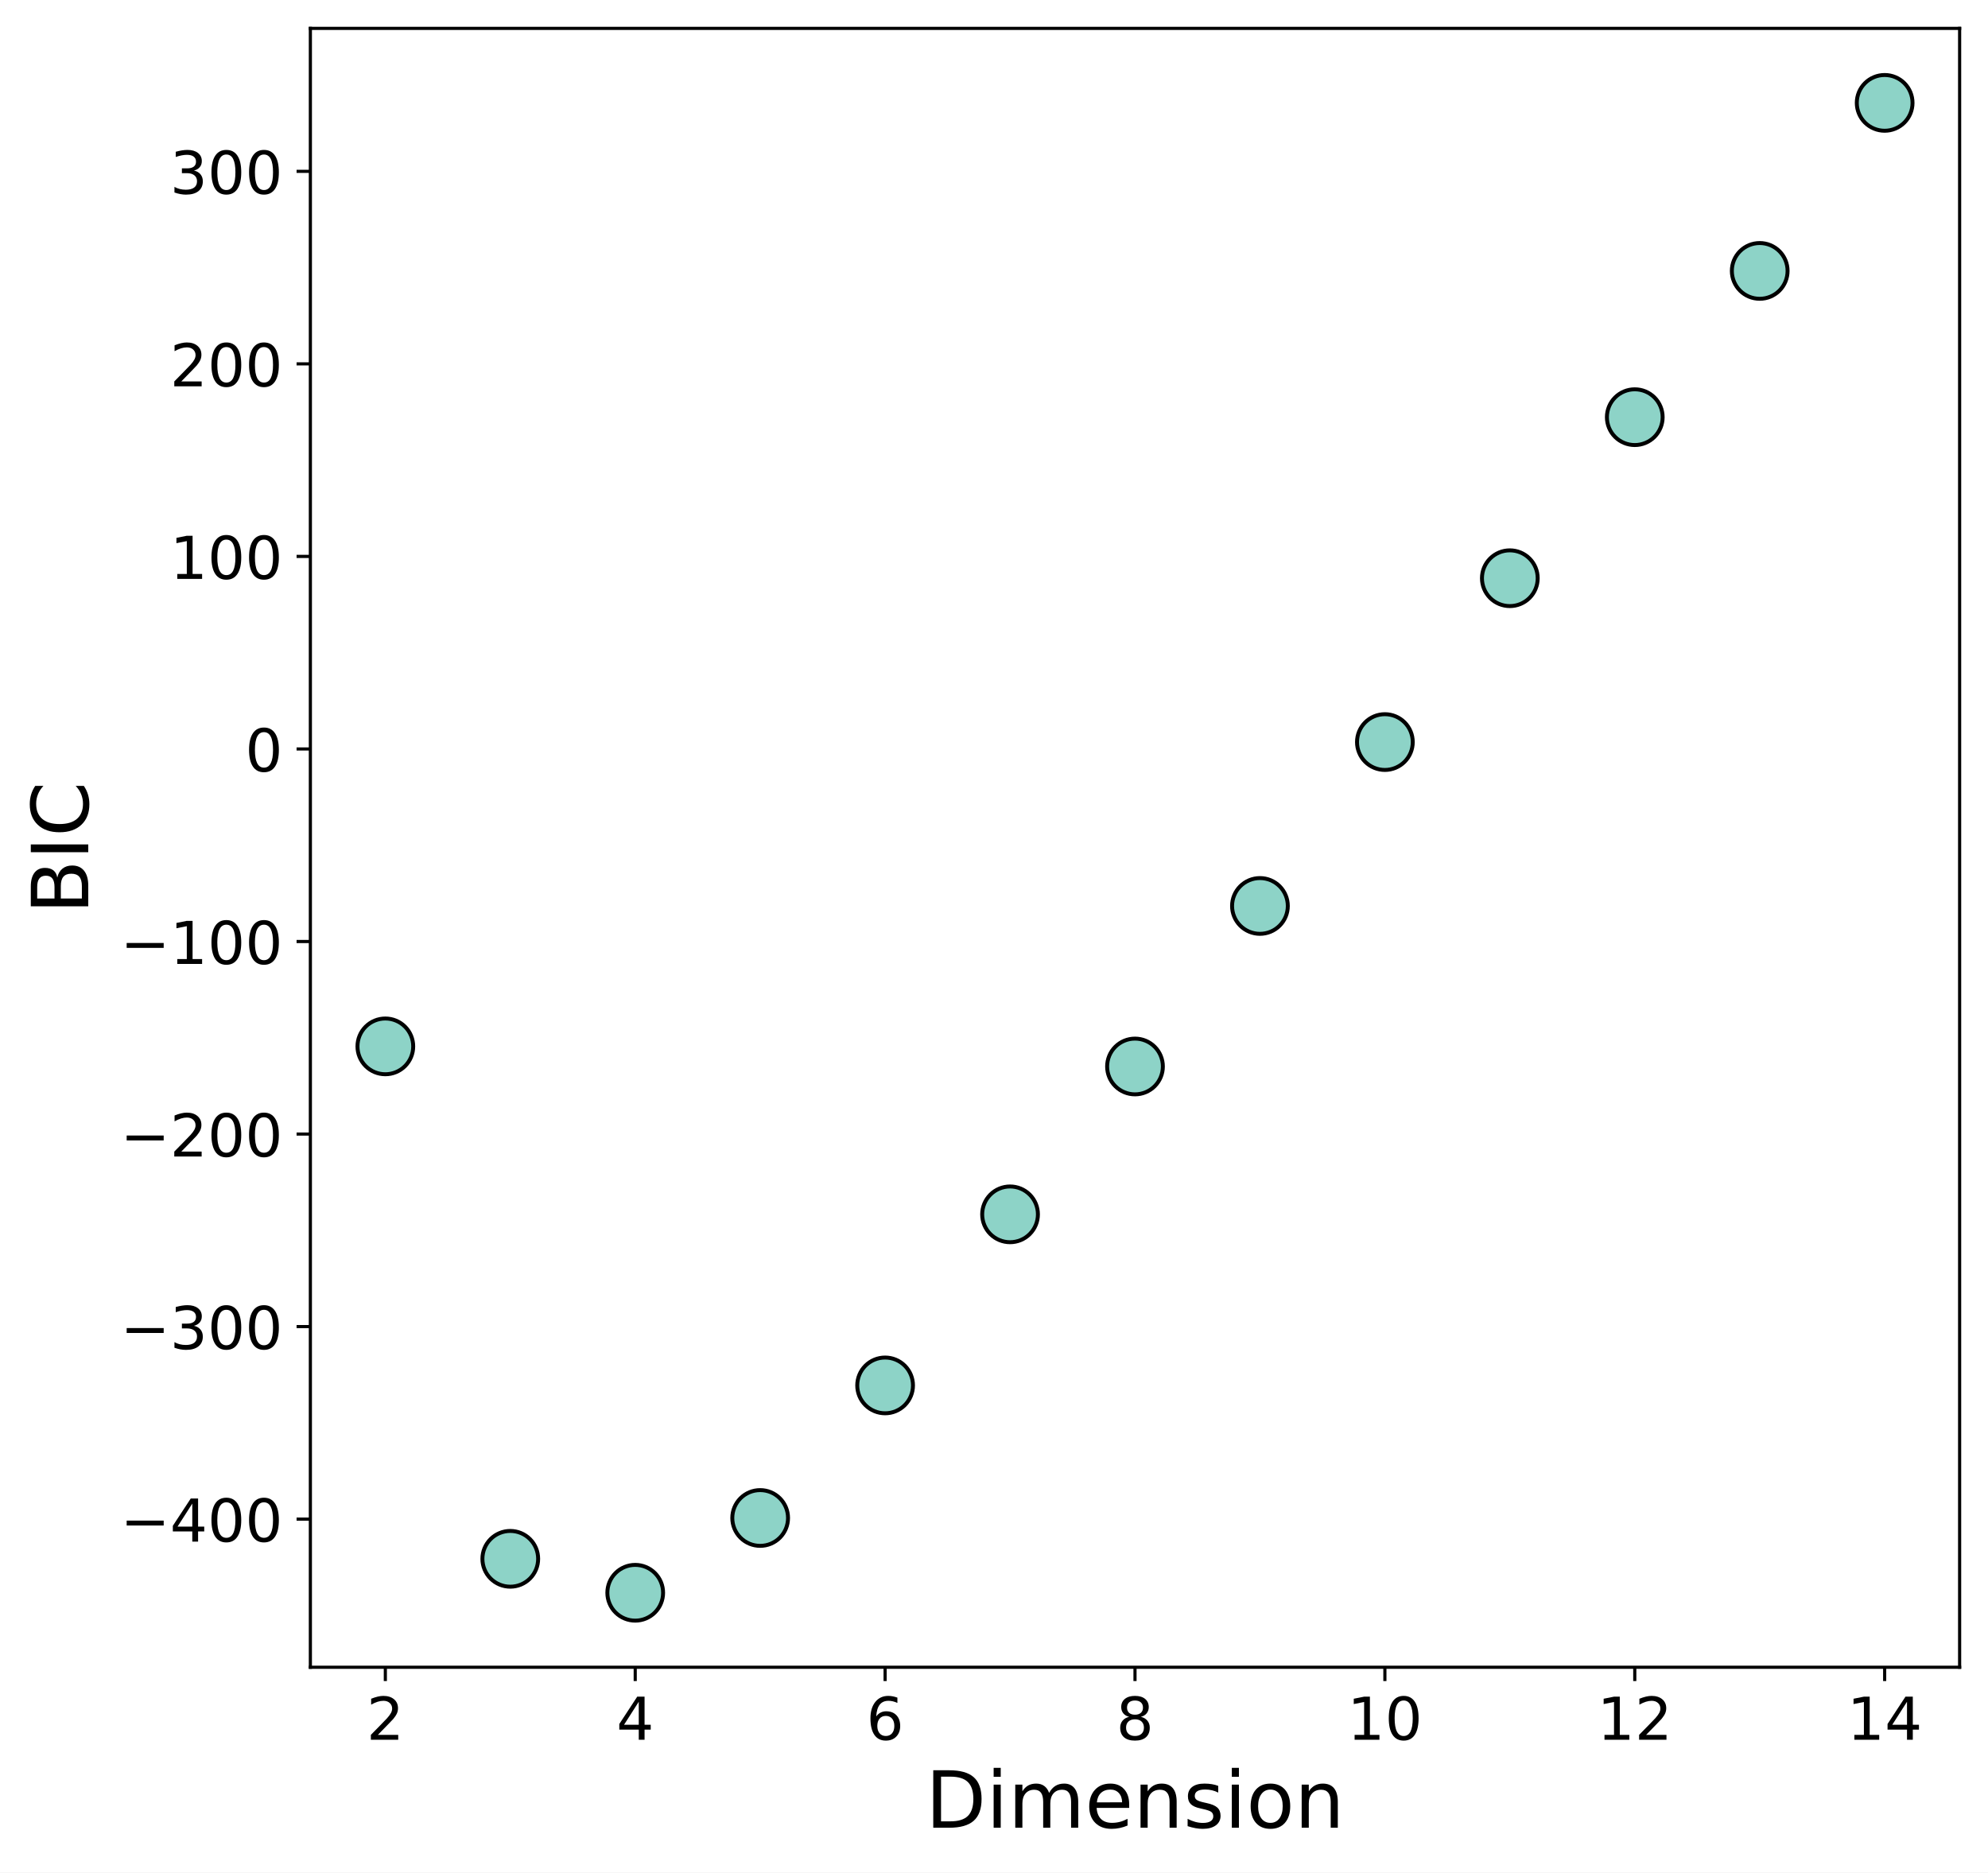
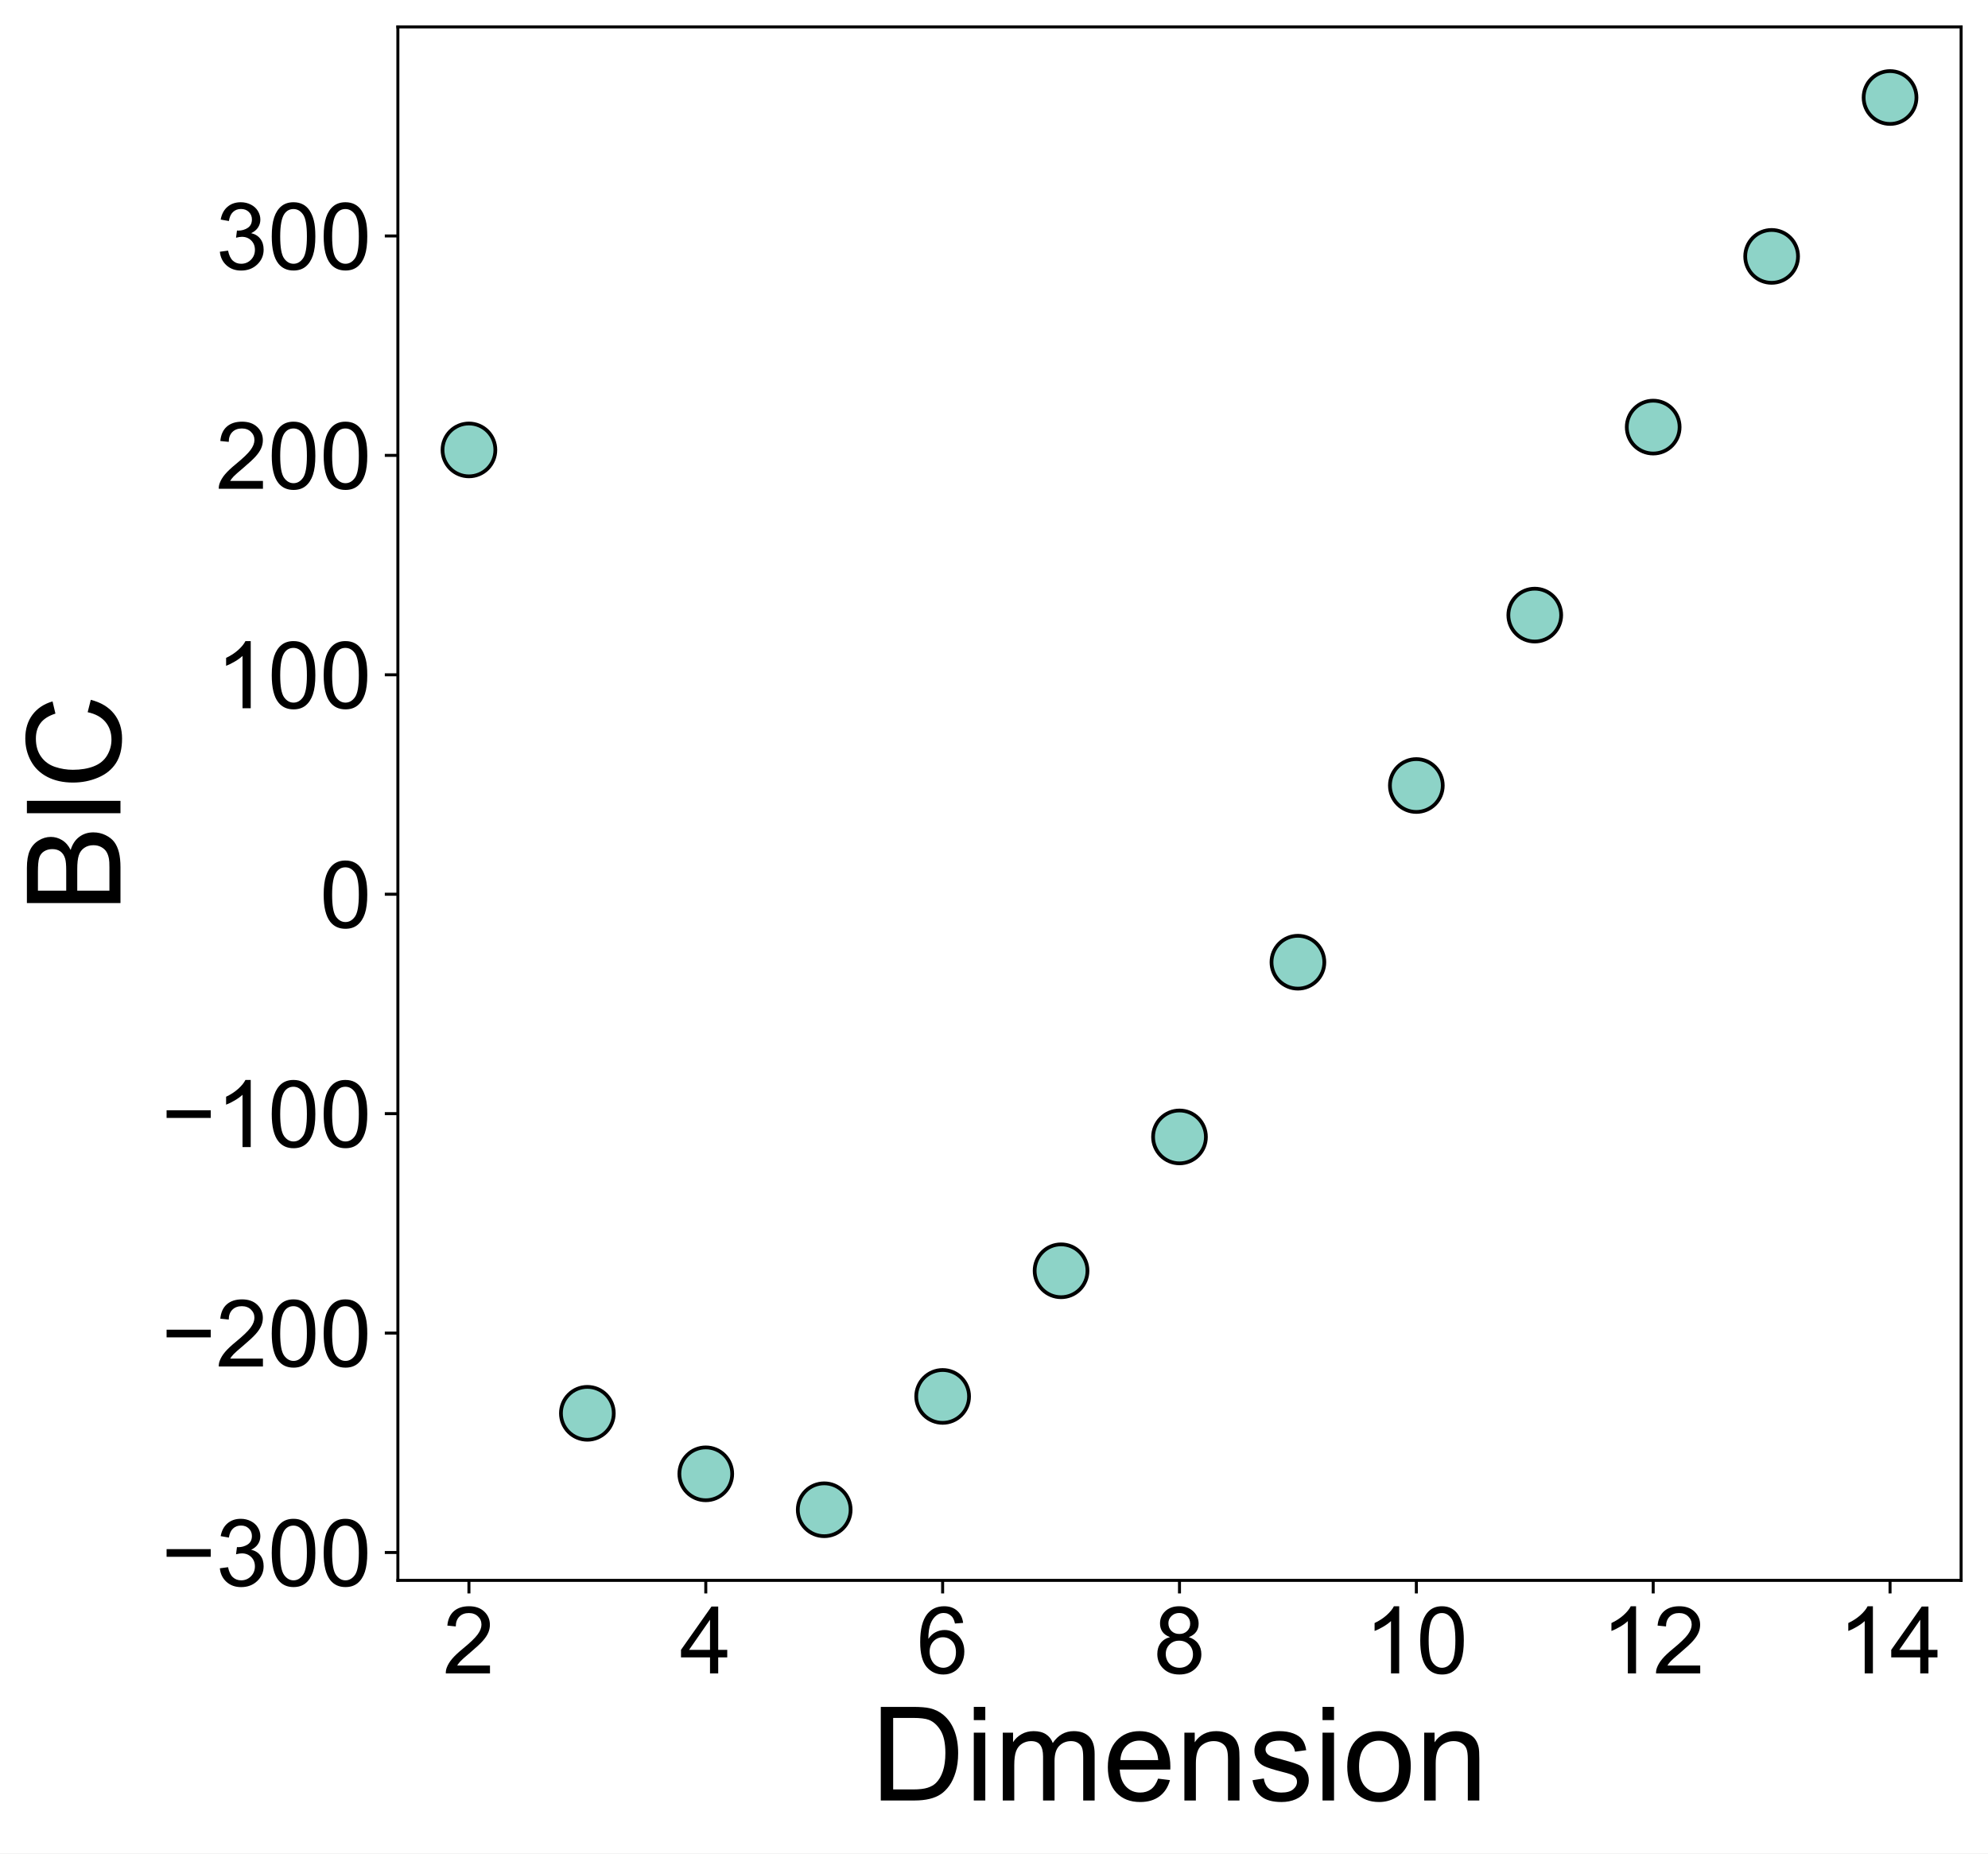
- <svg xmlns="http://www.w3.org/2000/svg" xmlns:xlink="http://www.w3.org/1999/xlink" width="504.457pt" height="475.073pt" viewBox="0 0 504.457 475.073" version="1.1">
+ <svg xmlns="http://www.w3.org/2000/svg" xmlns:xlink="http://www.w3.org/1999/xlink" width="532.217pt" height="496.072pt" viewBox="0 0 532.217 496.072" version="1.1">
  <defs>
    <style type="text/css">*{stroke-linejoin: round; stroke-linecap: butt}</style>
  </defs>
  <g id="figure_1">
    <g id="patch_1">
-       <path d="M 0 475.073  L 504.457 475.073  L 504.457 0  L 0 0  z " style="fill: #ffffff" />
+       <path d="M 0 496.072  L 532.217 496.072  L 532.217 0  L 0 0  z " style="fill: #ffffff" />
    </g>
    <g id="axes_1">
      <g id="patch_2">
-         <path d="M 78.757 423  L 497.257 423  L 497.257 7.2  L 78.757 7.2  z " style="fill: #ffffff" />
+         <path d="M 106.517 423  L 525.017 423  L 525.017 7.2  L 106.517 7.2  z " style="fill: #ffffff" />
      </g>
      <g id="PathCollection_1">
        <defs>
-           <path id="mdaeb5924f8" d="M 0 7.071  C 1.875 7.071 3.674 6.326 5 5  C 6.326 3.674 7.071 1.875 7.071 0  C 7.071 -1.875 6.326 -3.674 5 -5  C 3.674 -6.326 1.875 -7.071 0 -7.071  C -1.875 -7.071 -3.674 -6.326 -5 -5  C -6.326 -3.674 -7.071 -1.875 -7.071 0  C -7.071 1.875 -6.326 3.674 -5 5  C -3.674 6.326 -1.875 7.071 0 7.071  z " style="stroke: #000000" />
+           <path id="m4a9f4ec5a4" d="M 0 7.071  C 1.875 7.071 3.674 6.326 5 5  C 6.326 3.674 7.071 1.875 7.071 0  C 7.071 -1.875 6.326 -3.674 5 -5  C 3.674 -6.326 1.875 -7.071 0 -7.071  C -1.875 -7.071 -3.674 -6.326 -5 -5  C -6.326 -3.674 -7.071 -1.875 -7.071 0  C -7.071 1.875 -6.326 3.674 -5 5  C -3.674 6.326 -1.875 7.071 0 7.071  z " style="stroke: #000000" />
        </defs>
-         <g clip-path="url(#pbce9038a51)">
-           <use xlink:href="#mdaeb5924f8" x="97.78" y="265.477" style="fill: #8dd3c7; stroke: #000000" />
-           <use xlink:href="#mdaeb5924f8" x="129.484" y="395.487" style="fill: #8dd3c7; stroke: #000000" />
-           <use xlink:href="#mdaeb5924f8" x="161.189" y="404.1" style="fill: #8dd3c7; stroke: #000000" />
-           <use xlink:href="#mdaeb5924f8" x="192.893" y="385.127" style="fill: #8dd3c7; stroke: #000000" />
-           <use xlink:href="#mdaeb5924f8" x="224.598" y="351.493" style="fill: #8dd3c7; stroke: #000000" />
-           <use xlink:href="#mdaeb5924f8" x="256.302" y="308.091" style="fill: #8dd3c7; stroke: #000000" />
-           <use xlink:href="#mdaeb5924f8" x="288.007" y="270.577" style="fill: #8dd3c7; stroke: #000000" />
-           <use xlink:href="#mdaeb5924f8" x="319.712" y="229.85" style="fill: #8dd3c7; stroke: #000000" />
-           <use xlink:href="#mdaeb5924f8" x="351.416" y="188.27" style="fill: #8dd3c7; stroke: #000000" />
-           <use xlink:href="#mdaeb5924f8" x="383.121" y="146.701" style="fill: #8dd3c7; stroke: #000000" />
-           <use xlink:href="#mdaeb5924f8" x="414.825" y="105.842" style="fill: #8dd3c7; stroke: #000000" />
-           <use xlink:href="#mdaeb5924f8" x="446.53" y="68.734" style="fill: #8dd3c7; stroke: #000000" />
-           <use xlink:href="#mdaeb5924f8" x="478.234" y="26.1" style="fill: #8dd3c7; stroke: #000000" />
+         <g clip-path="url(#p58fe09ec6f)">
+           <use xlink:href="#m4a9f4ec5a4" x="125.54" y="120.425" style="fill: #8dd3c7; stroke: #000000" />
+           <use xlink:href="#m4a9f4ec5a4" x="157.244" y="378.285" style="fill: #8dd3c7; stroke: #000000" />
+           <use xlink:href="#m4a9f4ec5a4" x="188.949" y="394.483" style="fill: #8dd3c7; stroke: #000000" />
+           <use xlink:href="#m4a9f4ec5a4" x="220.654" y="404.1" style="fill: #8dd3c7; stroke: #000000" />
+           <use xlink:href="#m4a9f4ec5a4" x="252.358" y="373.765" style="fill: #8dd3c7; stroke: #000000" />
+           <use xlink:href="#m4a9f4ec5a4" x="284.063" y="340.137" style="fill: #8dd3c7; stroke: #000000" />
+           <use xlink:href="#m4a9f4ec5a4" x="315.767" y="304.308" style="fill: #8dd3c7; stroke: #000000" />
+           <use xlink:href="#m4a9f4ec5a4" x="347.472" y="257.543" style="fill: #8dd3c7; stroke: #000000" />
+           <use xlink:href="#m4a9f4ec5a4" x="379.176" y="210.253" style="fill: #8dd3c7; stroke: #000000" />
+           <use xlink:href="#m4a9f4ec5a4" x="410.881" y="164.638" style="fill: #8dd3c7; stroke: #000000" />
+           <use xlink:href="#m4a9f4ec5a4" x="442.585" y="114.317" style="fill: #8dd3c7; stroke: #000000" />
+           <use xlink:href="#m4a9f4ec5a4" x="474.29" y="68.626" style="fill: #8dd3c7; stroke: #000000" />
+           <use xlink:href="#m4a9f4ec5a4" x="505.994" y="26.1" style="fill: #8dd3c7; stroke: #000000" />
        </g>
      </g>
      <g id="matplotlib.axis_1">
        <g id="xtick_1">
          <g id="line2d_1">
            <defs>
-               <path id="m29e848d95d" d="M 0 0  L 0 3.5  " style="stroke: #000000; stroke-width: 0.8" />
+               <path id="ma799653bbe" d="M 0 0  L 0 3.5  " style="stroke: #000000; stroke-width: 0.8" />
            </defs>
            <g>
-               <use xlink:href="#m29e848d95d" x="97.78" y="423" style="stroke: #000000; stroke-width: 0.8" />
+               <use xlink:href="#ma799653bbe" x="125.54" y="423" style="stroke: #000000; stroke-width: 0.8" />
            </g>
          </g>
          <g id="text_1">
-             <g transform="translate(93.00788 441.3977) scale(0.15 -0.15)">
-               <defs>
-                 <path id="DejaVuSans-32" d="M 1228 531  L 3431 531  L 3431 0  L 469 0  L 469 531  Q 828 903 1448 1529  Q 2069 2156 2228 2338  Q 2531 2678 2651 2914  Q 2772 3150 2772 3378  Q 2772 3750 2511 3984  Q 2250 4219 1831 4219  Q 1534 4219 1204 4116  Q 875 4013 500 3803  L 500 4441  Q 881 4594 1212 4672  Q 1544 4750 1819 4750  Q 2544 4750 2975 4387  Q 3406 4025 3406 3419  Q 3406 3131 3298 2873  Q 3191 2616 2906 2266  Q 2828 2175 2409 1742  Q 1991 1309 1228 531  z " transform="scale(0.015625)" />
-               </defs>
-               <use xlink:href="#DejaVuSans-32" />
+             <g transform="translate(118.5887 447.8945) scale(0.25 -0.25)">
+               <defs>
+                 <path id="ArialMT-32" d="M 3222 541  L 3222 0  L 194 0  Q 188 203 259 391  Q 375 700 629 1000  Q 884 1300 1366 1694  Q 2113 2306 2375 2664  Q 2638 3022 2638 3341  Q 2638 3675 2398 3904  Q 2159 4134 1775 4134  Q 1369 4134 1125 3890  Q 881 3647 878 3216  L 300 3275  Q 359 3922 746 4261  Q 1134 4600 1788 4600  Q 2447 4600 2831 4234  Q 3216 3869 3216 3328  Q 3216 3053 3103 2787  Q 2991 2522 2730 2228  Q 2469 1934 1863 1422  Q 1356 997 1212 845  Q 1069 694 975 541  L 3222 541  z " transform="scale(0.015625)" />
+               </defs>
+               <use xlink:href="#ArialMT-32" />
            </g>
          </g>
        </g>
        <g id="xtick_2">
          <g id="line2d_2">
            <g>
-               <use xlink:href="#m29e848d95d" x="161.189" y="423" style="stroke: #000000; stroke-width: 0.8" />
+               <use xlink:href="#ma799653bbe" x="188.949" y="423" style="stroke: #000000; stroke-width: 0.8" />
            </g>
          </g>
          <g id="text_2">
-             <g transform="translate(156.417 441.3977) scale(0.15 -0.15)">
-               <defs>
-                 <path id="DejaVuSans-34" d="M 2419 4116  L 825 1625  L 2419 1625  L 2419 4116  z M 2253 4666  L 3047 4666  L 3047 1625  L 3713 1625  L 3713 1100  L 3047 1100  L 3047 0  L 2419 0  L 2419 1100  L 313 1100  L 313 1709  L 2253 4666  z " transform="scale(0.015625)" />
-               </defs>
-               <use xlink:href="#DejaVuSans-34" />
+             <g transform="translate(181.9978 447.8945) scale(0.25 -0.25)">
+               <defs>
+                 <path id="ArialMT-34" d="M 2069 0  L 2069 1097  L 81 1097  L 81 1613  L 2172 4581  L 2631 4581  L 2631 1613  L 3250 1613  L 3250 1097  L 2631 1097  L 2631 0  L 2069 0  z M 2069 1613  L 2069 3678  L 634 1613  L 2069 1613  z " transform="scale(0.015625)" />
+               </defs>
+               <use xlink:href="#ArialMT-34" />
            </g>
          </g>
        </g>
        <g id="xtick_3">
          <g id="line2d_3">
            <g>
-               <use xlink:href="#m29e848d95d" x="224.598" y="423" style="stroke: #000000; stroke-width: 0.8" />
+               <use xlink:href="#ma799653bbe" x="252.358" y="423" style="stroke: #000000; stroke-width: 0.8" />
            </g>
          </g>
          <g id="text_3">
-             <g transform="translate(219.8261 441.3977) scale(0.15 -0.15)">
-               <defs>
-                 <path id="DejaVuSans-36" d="M 2113 2584  Q 1688 2584 1439 2293  Q 1191 2003 1191 1497  Q 1191 994 1439 701  Q 1688 409 2113 409  Q 2538 409 2786 701  Q 3034 994 3034 1497  Q 3034 2003 2786 2293  Q 2538 2584 2113 2584  z M 3366 4563  L 3366 3988  Q 3128 4100 2886 4159  Q 2644 4219 2406 4219  Q 1781 4219 1451 3797  Q 1122 3375 1075 2522  Q 1259 2794 1537 2939  Q 1816 3084 2150 3084  Q 2853 3084 3261 2657  Q 3669 2231 3669 1497  Q 3669 778 3244 343  Q 2819 -91 2113 -91  Q 1303 -91 875 529  Q 447 1150 447 2328  Q 447 3434 972 4092  Q 1497 4750 2381 4750  Q 2619 4750 2861 4703  Q 3103 4656 3366 4563  z " transform="scale(0.015625)" />
-               </defs>
-               <use xlink:href="#DejaVuSans-36" />
+             <g transform="translate(245.4069 447.8945) scale(0.25 -0.25)">
+               <defs>
+                 <path id="ArialMT-36" d="M 3184 3459  L 2625 3416  Q 2550 3747 2413 3897  Q 2184 4138 1850 4138  Q 1581 4138 1378 3988  Q 1113 3794 959 3422  Q 806 3050 800 2363  Q 1003 2672 1297 2822  Q 1591 2972 1913 2972  Q 2475 2972 2870 2558  Q 3266 2144 3266 1488  Q 3266 1056 3080 686  Q 2894 316 2569 119  Q 2244 -78 1831 -78  Q 1128 -78 684 439  Q 241 956 241 2144  Q 241 3472 731 4075  Q 1159 4600 1884 4600  Q 2425 4600 2770 4297  Q 3116 3994 3184 3459  z M 888 1484  Q 888 1194 1011 928  Q 1134 663 1356 523  Q 1578 384 1822 384  Q 2178 384 2434 671  Q 2691 959 2691 1453  Q 2691 1928 2437 2201  Q 2184 2475 1800 2475  Q 1419 2475 1153 2201  Q 888 1928 888 1484  z " transform="scale(0.015625)" />
+               </defs>
+               <use xlink:href="#ArialMT-36" />
            </g>
          </g>
        </g>
        <g id="xtick_4">
          <g id="line2d_4">
            <g>
-               <use xlink:href="#m29e848d95d" x="288.007" y="423" style="stroke: #000000; stroke-width: 0.8" />
+               <use xlink:href="#ma799653bbe" x="315.767" y="423" style="stroke: #000000; stroke-width: 0.8" />
            </g>
          </g>
          <g id="text_4">
-             <g transform="translate(283.2352 441.3977) scale(0.15 -0.15)">
-               <defs>
-                 <path id="DejaVuSans-38" d="M 2034 2216  Q 1584 2216 1326 1975  Q 1069 1734 1069 1313  Q 1069 891 1326 650  Q 1584 409 2034 409  Q 2484 409 2743 651  Q 3003 894 3003 1313  Q 3003 1734 2745 1975  Q 2488 2216 2034 2216  z M 1403 2484  Q 997 2584 770 2862  Q 544 3141 544 3541  Q 544 4100 942 4425  Q 1341 4750 2034 4750  Q 2731 4750 3128 4425  Q 3525 4100 3525 3541  Q 3525 3141 3298 2862  Q 3072 2584 2669 2484  Q 3125 2378 3379 2068  Q 3634 1759 3634 1313  Q 3634 634 3220 271  Q 2806 -91 2034 -91  Q 1263 -91 848 271  Q 434 634 434 1313  Q 434 1759 690 2068  Q 947 2378 1403 2484  z M 1172 3481  Q 1172 3119 1398 2916  Q 1625 2713 2034 2713  Q 2441 2713 2670 2916  Q 2900 3119 2900 3481  Q 2900 3844 2670 4047  Q 2441 4250 2034 4250  Q 1625 4250 1398 4047  Q 1172 3844 1172 3481  z " transform="scale(0.015625)" />
-               </defs>
-               <use xlink:href="#DejaVuSans-38" />
+             <g transform="translate(308.816 447.8945) scale(0.25 -0.25)">
+               <defs>
+                 <path id="ArialMT-38" d="M 1131 2484  Q 781 2613 612 2850  Q 444 3088 444 3419  Q 444 3919 803 4259  Q 1163 4600 1759 4600  Q 2359 4600 2725 4251  Q 3091 3903 3091 3403  Q 3091 3084 2923 2848  Q 2756 2613 2416 2484  Q 2838 2347 3058 2040  Q 3278 1734 3278 1309  Q 3278 722 2862 322  Q 2447 -78 1769 -78  Q 1091 -78 675 323  Q 259 725 259 1325  Q 259 1772 486 2073  Q 713 2375 1131 2484  z M 1019 3438  Q 1019 3113 1228 2906  Q 1438 2700 1772 2700  Q 2097 2700 2305 2904  Q 2513 3109 2513 3406  Q 2513 3716 2298 3927  Q 2084 4138 1766 4138  Q 1444 4138 1231 3931  Q 1019 3725 1019 3438  z M 838 1322  Q 838 1081 952 856  Q 1066 631 1291 507  Q 1516 384 1775 384  Q 2178 384 2440 643  Q 2703 903 2703 1303  Q 2703 1709 2433 1975  Q 2163 2241 1756 2241  Q 1359 2241 1098 1978  Q 838 1716 838 1322  z " transform="scale(0.015625)" />
+               </defs>
+               <use xlink:href="#ArialMT-38" />
            </g>
          </g>
        </g>
        <g id="xtick_5">
          <g id="line2d_5">
            <g>
-               <use xlink:href="#m29e848d95d" x="351.416" y="423" style="stroke: #000000; stroke-width: 0.8" />
+               <use xlink:href="#ma799653bbe" x="379.176" y="423" style="stroke: #000000; stroke-width: 0.8" />
            </g>
          </g>
          <g id="text_5">
-             <g transform="translate(341.8724 441.3977) scale(0.15 -0.15)">
-               <defs>
-                 <path id="DejaVuSans-31" d="M 794 531  L 1825 531  L 1825 4091  L 703 3866  L 703 4441  L 1819 4666  L 2450 4666  L 2450 531  L 3481 531  L 3481 0  L 794 0  L 794 531  z " transform="scale(0.015625)" />
-                 <path id="DejaVuSans-30" d="M 2034 4250  Q 1547 4250 1301 3770  Q 1056 3291 1056 2328  Q 1056 1369 1301 889  Q 1547 409 2034 409  Q 2525 409 2770 889  Q 3016 1369 3016 2328  Q 3016 3291 2770 3770  Q 2525 4250 2034 4250  z M 2034 4750  Q 2819 4750 3233 4129  Q 3647 3509 3647 2328  Q 3647 1150 3233 529  Q 2819 -91 2034 -91  Q 1250 -91 836 529  Q 422 1150 422 2328  Q 422 3509 836 4129  Q 1250 4750 2034 4750  z " transform="scale(0.015625)" />
-               </defs>
-               <use xlink:href="#DejaVuSans-31" />
-               <use xlink:href="#DejaVuSans-30" x="63.623" />
+             <g transform="translate(365.2739 447.8945) scale(0.25 -0.25)">
+               <defs>
+                 <path id="ArialMT-31" d="M 2384 0  L 1822 0  L 1822 3584  Q 1619 3391 1289 3197  Q 959 3003 697 2906  L 697 3450  Q 1169 3672 1522 3987  Q 1875 4303 2022 4600  L 2384 4600  L 2384 0  z " transform="scale(0.015625)" />
+                 <path id="ArialMT-30" d="M 266 2259  Q 266 3072 433 3567  Q 600 4063 929 4331  Q 1259 4600 1759 4600  Q 2128 4600 2406 4451  Q 2684 4303 2865 4023  Q 3047 3744 3150 3342  Q 3253 2941 3253 2259  Q 3253 1453 3087 958  Q 2922 463 2592 192  Q 2263 -78 1759 -78  Q 1097 -78 719 397  Q 266 969 266 2259  z M 844 2259  Q 844 1131 1108 757  Q 1372 384 1759 384  Q 2147 384 2411 759  Q 2675 1134 2675 2259  Q 2675 3391 2411 3762  Q 2147 4134 1753 4134  Q 1366 4134 1134 3806  Q 844 3388 844 2259  z " transform="scale(0.015625)" />
+               </defs>
+               <use xlink:href="#ArialMT-31" />
+               <use xlink:href="#ArialMT-30" x="55.615" />
            </g>
          </g>
        </g>
        <g id="xtick_6">
          <g id="line2d_6">
            <g>
-               <use xlink:href="#m29e848d95d" x="414.825" y="423" style="stroke: #000000; stroke-width: 0.8" />
+               <use xlink:href="#ma799653bbe" x="442.585" y="423" style="stroke: #000000; stroke-width: 0.8" />
            </g>
          </g>
          <g id="text_6">
-             <g transform="translate(405.2815 441.3977) scale(0.15 -0.15)">
-               <use xlink:href="#DejaVuSans-31" />
-               <use xlink:href="#DejaVuSans-32" x="63.623" />
+             <g transform="translate(428.683 447.8945) scale(0.25 -0.25)">
+               <use xlink:href="#ArialMT-31" />
+               <use xlink:href="#ArialMT-32" x="55.615" />
            </g>
          </g>
        </g>
        <g id="xtick_7">
          <g id="line2d_7">
            <g>
-               <use xlink:href="#m29e848d95d" x="478.234" y="423" style="stroke: #000000; stroke-width: 0.8" />
+               <use xlink:href="#ma799653bbe" x="505.994" y="423" style="stroke: #000000; stroke-width: 0.8" />
            </g>
          </g>
          <g id="text_7">
-             <g transform="translate(468.6906 441.3977) scale(0.15 -0.15)">
-               <use xlink:href="#DejaVuSans-31" />
-               <use xlink:href="#DejaVuSans-34" x="63.623" />
+             <g transform="translate(492.0921 447.8945) scale(0.25 -0.25)">
+               <use xlink:href="#ArialMT-31" />
+               <use xlink:href="#ArialMT-34" x="55.615" />
            </g>
          </g>
        </g>
        <g id="text_8">
-           <g transform="translate(234.8539 463.7141) scale(0.2 -0.2)">
+           <g transform="translate(233.0988 481.9156) scale(0.35 -0.35)">
            <defs>
-               <path id="DejaVuSans-44" d="M 1259 4147  L 1259 519  L 2022 519  Q 2988 519 3436 956  Q 3884 1394 3884 2338  Q 3884 3275 3436 3711  Q 2988 4147 2022 4147  L 1259 4147  z M 628 4666  L 1925 4666  Q 3281 4666 3915 4102  Q 4550 3538 4550 2338  Q 4550 1131 3912 565  Q 3275 0 1925 0  L 628 0  L 628 4666  z " transform="scale(0.015625)" />
-               <path id="DejaVuSans-69" d="M 603 3500  L 1178 3500  L 1178 0  L 603 0  L 603 3500  z M 603 4863  L 1178 4863  L 1178 4134  L 603 4134  L 603 4863  z " transform="scale(0.015625)" />
-               <path id="DejaVuSans-6d" d="M 3328 2828  Q 3544 3216 3844 3400  Q 4144 3584 4550 3584  Q 5097 3584 5394 3201  Q 5691 2819 5691 2113  L 5691 0  L 5113 0  L 5113 2094  Q 5113 2597 4934 2840  Q 4756 3084 4391 3084  Q 3944 3084 3684 2787  Q 3425 2491 3425 1978  L 3425 0  L 2847 0  L 2847 2094  Q 2847 2600 2669 2842  Q 2491 3084 2119 3084  Q 1678 3084 1418 2786  Q 1159 2488 1159 1978  L 1159 0  L 581 0  L 581 3500  L 1159 3500  L 1159 2956  Q 1356 3278 1631 3431  Q 1906 3584 2284 3584  Q 2666 3584 2933 3390  Q 3200 3197 3328 2828  z " transform="scale(0.015625)" />
-               <path id="DejaVuSans-65" d="M 3597 1894  L 3597 1613  L 953 1613  Q 991 1019 1311 708  Q 1631 397 2203 397  Q 2534 397 2845 478  Q 3156 559 3463 722  L 3463 178  Q 3153 47 2828 -22  Q 2503 -91 2169 -91  Q 1331 -91 842 396  Q 353 884 353 1716  Q 353 2575 817 3079  Q 1281 3584 2069 3584  Q 2775 3584 3186 3129  Q 3597 2675 3597 1894  z M 3022 2063  Q 3016 2534 2758 2815  Q 2500 3097 2075 3097  Q 1594 3097 1305 2825  Q 1016 2553 972 2059  L 3022 2063  z " transform="scale(0.015625)" />
-               <path id="DejaVuSans-6e" d="M 3513 2113  L 3513 0  L 2938 0  L 2938 2094  Q 2938 2591 2744 2837  Q 2550 3084 2163 3084  Q 1697 3084 1428 2787  Q 1159 2491 1159 1978  L 1159 0  L 581 0  L 581 3500  L 1159 3500  L 1159 2956  Q 1366 3272 1645 3428  Q 1925 3584 2291 3584  Q 2894 3584 3203 3211  Q 3513 2838 3513 2113  z " transform="scale(0.015625)" />
-               <path id="DejaVuSans-73" d="M 2834 3397  L 2834 2853  Q 2591 2978 2328 3040  Q 2066 3103 1784 3103  Q 1356 3103 1142 2972  Q 928 2841 928 2578  Q 928 2378 1081 2264  Q 1234 2150 1697 2047  L 1894 2003  Q 2506 1872 2764 1633  Q 3022 1394 3022 966  Q 3022 478 2636 193  Q 2250 -91 1575 -91  Q 1294 -91 989 -36  Q 684 19 347 128  L 347 722  Q 666 556 975 473  Q 1284 391 1588 391  Q 1994 391 2212 530  Q 2431 669 2431 922  Q 2431 1156 2273 1281  Q 2116 1406 1581 1522  L 1381 1569  Q 847 1681 609 1914  Q 372 2147 372 2553  Q 372 3047 722 3315  Q 1072 3584 1716 3584  Q 2034 3584 2315 3537  Q 2597 3491 2834 3397  z " transform="scale(0.015625)" />
-               <path id="DejaVuSans-6f" d="M 1959 3097  Q 1497 3097 1228 2736  Q 959 2375 959 1747  Q 959 1119 1226 758  Q 1494 397 1959 397  Q 2419 397 2687 759  Q 2956 1122 2956 1747  Q 2956 2369 2687 2733  Q 2419 3097 1959 3097  z M 1959 3584  Q 2709 3584 3137 3096  Q 3566 2609 3566 1747  Q 3566 888 3137 398  Q 2709 -91 1959 -91  Q 1206 -91 779 398  Q 353 888 353 1747  Q 353 2609 779 3096  Q 1206 3584 1959 3584  z " transform="scale(0.015625)" />
+               <path id="ArialMT-44" d="M 494 0  L 494 4581  L 2072 4581  Q 2606 4581 2888 4516  Q 3281 4425 3559 4188  Q 3922 3881 4101 3404  Q 4281 2928 4281 2316  Q 4281 1794 4159 1391  Q 4038 988 3847 723  Q 3656 459 3429 307  Q 3203 156 2883 78  Q 2563 0 2147 0  L 494 0  z M 1100 541  L 2078 541  Q 2531 541 2789 625  Q 3047 709 3200 863  Q 3416 1078 3536 1442  Q 3656 1806 3656 2325  Q 3656 3044 3420 3430  Q 3184 3816 2847 3947  Q 2603 4041 2063 4041  L 1100 4041  L 1100 541  z " transform="scale(0.015625)" />
+               <path id="ArialMT-69" d="M 425 3934  L 425 4581  L 988 4581  L 988 3934  L 425 3934  z M 425 0  L 425 3319  L 988 3319  L 988 0  L 425 0  z " transform="scale(0.015625)" />
+               <path id="ArialMT-6d" d="M 422 0  L 422 3319  L 925 3319  L 925 2853  Q 1081 3097 1340 3245  Q 1600 3394 1931 3394  Q 2300 3394 2536 3241  Q 2772 3088 2869 2813  Q 3263 3394 3894 3394  Q 4388 3394 4653 3120  Q 4919 2847 4919 2278  L 4919 0  L 4359 0  L 4359 2091  Q 4359 2428 4304 2576  Q 4250 2725 4106 2815  Q 3963 2906 3769 2906  Q 3419 2906 3187 2673  Q 2956 2441 2956 1928  L 2956 0  L 2394 0  L 2394 2156  Q 2394 2531 2256 2718  Q 2119 2906 1806 2906  Q 1569 2906 1367 2781  Q 1166 2656 1075 2415  Q 984 2175 984 1722  L 984 0  L 422 0  z " transform="scale(0.015625)" />
+               <path id="ArialMT-65" d="M 2694 1069  L 3275 997  Q 3138 488 2766 206  Q 2394 -75 1816 -75  Q 1088 -75 661 373  Q 234 822 234 1631  Q 234 2469 665 2931  Q 1097 3394 1784 3394  Q 2450 3394 2872 2941  Q 3294 2488 3294 1666  Q 3294 1616 3291 1516  L 816 1516  Q 847 969 1125 678  Q 1403 388 1819 388  Q 2128 388 2347 550  Q 2566 713 2694 1069  z M 847 1978  L 2700 1978  Q 2663 2397 2488 2606  Q 2219 2931 1791 2931  Q 1403 2931 1139 2672  Q 875 2413 847 1978  z " transform="scale(0.015625)" />
+               <path id="ArialMT-6e" d="M 422 0  L 422 3319  L 928 3319  L 928 2847  Q 1294 3394 1984 3394  Q 2284 3394 2536 3286  Q 2788 3178 2913 3003  Q 3038 2828 3088 2588  Q 3119 2431 3119 2041  L 3119 0  L 2556 0  L 2556 2019  Q 2556 2363 2490 2533  Q 2425 2703 2258 2804  Q 2091 2906 1866 2906  Q 1506 2906 1245 2678  Q 984 2450 984 1813  L 984 0  L 422 0  z " transform="scale(0.015625)" />
+               <path id="ArialMT-73" d="M 197 991  L 753 1078  Q 800 744 1014 566  Q 1228 388 1613 388  Q 2000 388 2187 545  Q 2375 703 2375 916  Q 2375 1106 2209 1216  Q 2094 1291 1634 1406  Q 1016 1563 777 1677  Q 538 1791 414 1992  Q 291 2194 291 2438  Q 291 2659 392 2848  Q 494 3038 669 3163  Q 800 3259 1026 3326  Q 1253 3394 1513 3394  Q 1903 3394 2198 3281  Q 2494 3169 2634 2976  Q 2775 2784 2828 2463  L 2278 2388  Q 2241 2644 2061 2787  Q 1881 2931 1553 2931  Q 1166 2931 1000 2803  Q 834 2675 834 2503  Q 834 2394 903 2306  Q 972 2216 1119 2156  Q 1203 2125 1616 2013  Q 2213 1853 2448 1751  Q 2684 1650 2818 1456  Q 2953 1263 2953 975  Q 2953 694 2789 445  Q 2625 197 2315 61  Q 2006 -75 1616 -75  Q 969 -75 630 194  Q 291 463 197 991  z " transform="scale(0.015625)" />
+               <path id="ArialMT-6f" d="M 213 1659  Q 213 2581 725 3025  Q 1153 3394 1769 3394  Q 2453 3394 2887 2945  Q 3322 2497 3322 1706  Q 3322 1066 3130 698  Q 2938 331 2570 128  Q 2203 -75 1769 -75  Q 1072 -75 642 372  Q 213 819 213 1659  z M 791 1659  Q 791 1022 1069 705  Q 1347 388 1769 388  Q 2188 388 2466 706  Q 2744 1025 2744 1678  Q 2744 2294 2464 2611  Q 2184 2928 1769 2928  Q 1347 2928 1069 2612  Q 791 2297 791 1659  z " transform="scale(0.015625)" />
            </defs>
-             <use xlink:href="#DejaVuSans-44" />
-             <use xlink:href="#DejaVuSans-69" x="77.002" />
-             <use xlink:href="#DejaVuSans-6d" x="104.785" />
-             <use xlink:href="#DejaVuSans-65" x="202.197" />
-             <use xlink:href="#DejaVuSans-6e" x="263.721" />
-             <use xlink:href="#DejaVuSans-73" x="327.1" />
-             <use xlink:href="#DejaVuSans-69" x="379.199" />
-             <use xlink:href="#DejaVuSans-6f" x="406.982" />
-             <use xlink:href="#DejaVuSans-6e" x="468.164" />
+             <use xlink:href="#ArialMT-44" />
+             <use xlink:href="#ArialMT-69" x="72.217" />
+             <use xlink:href="#ArialMT-6d" x="94.434" />
+             <use xlink:href="#ArialMT-65" x="177.734" />
+             <use xlink:href="#ArialMT-6e" x="233.35" />
+             <use xlink:href="#ArialMT-73" x="288.965" />
+             <use xlink:href="#ArialMT-69" x="338.965" />
+             <use xlink:href="#ArialMT-6f" x="361.182" />
+             <use xlink:href="#ArialMT-6e" x="416.797" />
          </g>
        </g>
      </g>
      <g id="matplotlib.axis_2">
        <g id="ytick_1">
          <g id="line2d_8">
            <defs>
-               <path id="m7a6bc32e9a" d="M 0 0  L -3.5 0  " style="stroke: #000000; stroke-width: 0.8" />
+               <path id="m2d83e3f254" d="M 0 0  L -3.5 0  " style="stroke: #000000; stroke-width: 0.8" />
            </defs>
            <g>
-               <use xlink:href="#m7a6bc32e9a" x="78.757" y="385.419" style="stroke: #000000; stroke-width: 0.8" />
+               <use xlink:href="#m2d83e3f254" x="106.517" y="415.542" style="stroke: #000000; stroke-width: 0.8" />
            </g>
          </g>
          <g id="text_9">
-             <g transform="translate(30.55625 391.1173) scale(0.15 -0.15)">
-               <defs>
-                 <path id="DejaVuSans-2212" d="M 678 2272  L 4684 2272  L 4684 1741  L 678 1741  L 678 2272  z " transform="scale(0.015625)" />
-               </defs>
-               <use xlink:href="#DejaVuSans-2212" />
-               <use xlink:href="#DejaVuSans-34" x="83.789" />
-               <use xlink:href="#DejaVuSans-30" x="147.412" />
-               <use xlink:href="#DejaVuSans-30" x="211.035" />
+             <g transform="translate(43.20859 424.4892) scale(0.25 -0.25)">
+               <defs>
+                 <path id="ArialMT-2212" d="M 3381 1997  L 356 1997  L 356 2522  L 3381 2522  L 3381 1997  z " transform="scale(0.015625)" />
+                 <path id="ArialMT-33" d="M 269 1209  L 831 1284  Q 928 806 1161 595  Q 1394 384 1728 384  Q 2125 384 2398 659  Q 2672 934 2672 1341  Q 2672 1728 2419 1979  Q 2166 2231 1775 2231  Q 1616 2231 1378 2169  L 1441 2663  Q 1497 2656 1531 2656  Q 1891 2656 2178 2843  Q 2466 3031 2466 3422  Q 2466 3731 2256 3934  Q 2047 4138 1716 4138  Q 1388 4138 1169 3931  Q 950 3725 888 3313  L 325 3413  Q 428 3978 793 4289  Q 1159 4600 1703 4600  Q 2078 4600 2393 4439  Q 2709 4278 2876 4000  Q 3044 3722 3044 3409  Q 3044 3113 2884 2869  Q 2725 2625 2413 2481  Q 2819 2388 3044 2092  Q 3269 1797 3269 1353  Q 3269 753 2831 336  Q 2394 -81 1725 -81  Q 1122 -81 723 278  Q 325 638 269 1209  z " transform="scale(0.015625)" />
+               </defs>
+               <use xlink:href="#ArialMT-2212" />
+               <use xlink:href="#ArialMT-33" x="58.398" />
+               <use xlink:href="#ArialMT-30" x="114.014" />
+               <use xlink:href="#ArialMT-30" x="169.629" />
            </g>
          </g>
        </g>
        <g id="ytick_2">
          <g id="line2d_9">
            <g>
-               <use xlink:href="#m7a6bc32e9a" x="78.757" y="336.569" style="stroke: #000000; stroke-width: 0.8" />
+               <use xlink:href="#m2d83e3f254" x="106.517" y="356.811" style="stroke: #000000; stroke-width: 0.8" />
            </g>
          </g>
          <g id="text_10">
-             <g transform="translate(30.55625 342.2673) scale(0.15 -0.15)">
-               <defs>
-                 <path id="DejaVuSans-33" d="M 2597 2516  Q 3050 2419 3304 2112  Q 3559 1806 3559 1356  Q 3559 666 3084 287  Q 2609 -91 1734 -91  Q 1441 -91 1130 -33  Q 819 25 488 141  L 488 750  Q 750 597 1062 519  Q 1375 441 1716 441  Q 2309 441 2620 675  Q 2931 909 2931 1356  Q 2931 1769 2642 2001  Q 2353 2234 1838 2234  L 1294 2234  L 1294 2753  L 1863 2753  Q 2328 2753 2575 2939  Q 2822 3125 2822 3475  Q 2822 3834 2567 4026  Q 2313 4219 1838 4219  Q 1578 4219 1281 4162  Q 984 4106 628 3988  L 628 4550  Q 988 4650 1302 4700  Q 1616 4750 1894 4750  Q 2613 4750 3031 4423  Q 3450 4097 3450 3541  Q 3450 3153 3228 2886  Q 3006 2619 2597 2516  z " transform="scale(0.015625)" />
-               </defs>
-               <use xlink:href="#DejaVuSans-2212" />
-               <use xlink:href="#DejaVuSans-33" x="83.789" />
-               <use xlink:href="#DejaVuSans-30" x="147.412" />
-               <use xlink:href="#DejaVuSans-30" x="211.035" />
+             <g transform="translate(43.20859 365.7578) scale(0.25 -0.25)">
+               <use xlink:href="#ArialMT-2212" />
+               <use xlink:href="#ArialMT-32" x="58.398" />
+               <use xlink:href="#ArialMT-30" x="114.014" />
+               <use xlink:href="#ArialMT-30" x="169.629" />
            </g>
          </g>
        </g>
        <g id="ytick_3">
          <g id="line2d_10">
            <g>
-               <use xlink:href="#m7a6bc32e9a" x="78.757" y="287.719" style="stroke: #000000; stroke-width: 0.8" />
+               <use xlink:href="#m2d83e3f254" x="106.517" y="298.079" style="stroke: #000000; stroke-width: 0.8" />
            </g>
          </g>
          <g id="text_11">
-             <g transform="translate(30.55625 293.4174) scale(0.15 -0.15)">
-               <use xlink:href="#DejaVuSans-2212" />
-               <use xlink:href="#DejaVuSans-32" x="83.789" />
-               <use xlink:href="#DejaVuSans-30" x="147.412" />
-               <use xlink:href="#DejaVuSans-30" x="211.035" />
+             <g transform="translate(43.20859 307.0265) scale(0.25 -0.25)">
+               <use xlink:href="#ArialMT-2212" />
+               <use xlink:href="#ArialMT-31" x="58.398" />
+               <use xlink:href="#ArialMT-30" x="114.014" />
+               <use xlink:href="#ArialMT-30" x="169.629" />
            </g>
          </g>
        </g>
        <g id="ytick_4">
          <g id="line2d_11">
            <g>
-               <use xlink:href="#m7a6bc32e9a" x="78.757" y="238.869" style="stroke: #000000; stroke-width: 0.8" />
+               <use xlink:href="#m2d83e3f254" x="106.517" y="239.348" style="stroke: #000000; stroke-width: 0.8" />
            </g>
          </g>
          <g id="text_12">
-             <g transform="translate(30.55625 244.5674) scale(0.15 -0.15)">
-               <use xlink:href="#DejaVuSans-2212" />
-               <use xlink:href="#DejaVuSans-31" x="83.789" />
-               <use xlink:href="#DejaVuSans-30" x="147.412" />
-               <use xlink:href="#DejaVuSans-30" x="211.035" />
+             <g transform="translate(85.61484 248.2951) scale(0.25 -0.25)">
+               <use xlink:href="#ArialMT-30" />
            </g>
          </g>
        </g>
        <g id="ytick_5">
          <g id="line2d_12">
            <g>
-               <use xlink:href="#m7a6bc32e9a" x="78.757" y="190.019" style="stroke: #000000; stroke-width: 0.8" />
+               <use xlink:href="#m2d83e3f254" x="106.517" y="180.616" style="stroke: #000000; stroke-width: 0.8" />
            </g>
          </g>
          <g id="text_13">
-             <g transform="translate(62.21328 195.7174) scale(0.15 -0.15)">
-               <use xlink:href="#DejaVuSans-30" />
+             <g transform="translate(57.81016 189.5637) scale(0.25 -0.25)">
+               <use xlink:href="#ArialMT-31" />
+               <use xlink:href="#ArialMT-30" x="55.615" />
+               <use xlink:href="#ArialMT-30" x="111.23" />
            </g>
          </g>
        </g>
        <g id="ytick_6">
          <g id="line2d_13">
            <g>
-               <use xlink:href="#m7a6bc32e9a" x="78.757" y="141.169" style="stroke: #000000; stroke-width: 0.8" />
+               <use xlink:href="#m2d83e3f254" x="106.517" y="121.885" style="stroke: #000000; stroke-width: 0.8" />
            </g>
          </g>
          <g id="text_14">
-             <g transform="translate(43.12578 146.8674) scale(0.15 -0.15)">
-               <use xlink:href="#DejaVuSans-31" />
-               <use xlink:href="#DejaVuSans-30" x="63.623" />
-               <use xlink:href="#DejaVuSans-30" x="127.246" />
+             <g transform="translate(57.81016 130.8323) scale(0.25 -0.25)">
+               <use xlink:href="#ArialMT-32" />
+               <use xlink:href="#ArialMT-30" x="55.615" />
+               <use xlink:href="#ArialMT-30" x="111.23" />
            </g>
          </g>
        </g>
        <g id="ytick_7">
          <g id="line2d_14">
            <g>
-               <use xlink:href="#m7a6bc32e9a" x="78.757" y="92.319" style="stroke: #000000; stroke-width: 0.8" />
+               <use xlink:href="#m2d83e3f254" x="106.517" y="63.154" style="stroke: #000000; stroke-width: 0.8" />
            </g>
          </g>
          <g id="text_15">
-             <g transform="translate(43.12578 98.01738) scale(0.15 -0.15)">
-               <use xlink:href="#DejaVuSans-32" />
-               <use xlink:href="#DejaVuSans-30" x="63.623" />
-               <use xlink:href="#DejaVuSans-30" x="127.246" />
-             </g>
-           </g>
-         </g>
-         <g id="ytick_8">
-           <g id="line2d_15">
-             <g>
-               <use xlink:href="#m7a6bc32e9a" x="78.757" y="43.469" style="stroke: #000000; stroke-width: 0.8" />
-             </g>
-           </g>
-           <g id="text_16">
-             <g transform="translate(43.12578 49.16739) scale(0.15 -0.15)">
-               <use xlink:href="#DejaVuSans-33" />
-               <use xlink:href="#DejaVuSans-30" x="63.623" />
-               <use xlink:href="#DejaVuSans-30" x="127.246" />
-             </g>
-           </g>
-         </g>
-         <g id="text_17">
-           <g transform="translate(22.39688 231.8938) rotate(-90) scale(0.2 -0.2)">
+             <g transform="translate(57.81016 72.10098) scale(0.25 -0.25)">
+               <use xlink:href="#ArialMT-33" />
+               <use xlink:href="#ArialMT-30" x="55.615" />
+               <use xlink:href="#ArialMT-30" x="111.23" />
+             </g>
+           </g>
+         </g>
+         <g id="text_16">
+           <g transform="translate(32.25234 244.273) rotate(-90) scale(0.35 -0.35)">
            <defs>
-               <path id="DejaVuSans-42" d="M 1259 2228  L 1259 519  L 2272 519  Q 2781 519 3026 730  Q 3272 941 3272 1375  Q 3272 1813 3026 2020  Q 2781 2228 2272 2228  L 1259 2228  z M 1259 4147  L 1259 2741  L 2194 2741  Q 2656 2741 2882 2914  Q 3109 3088 3109 3444  Q 3109 3797 2882 3972  Q 2656 4147 2194 4147  L 1259 4147  z M 628 4666  L 2241 4666  Q 2963 4666 3353 4366  Q 3744 4066 3744 3513  Q 3744 3084 3544 2831  Q 3344 2578 2956 2516  Q 3422 2416 3680 2098  Q 3938 1781 3938 1306  Q 3938 681 3513 340  Q 3088 0 2303 0  L 628 0  L 628 4666  z " transform="scale(0.015625)" />
-               <path id="DejaVuSans-49" d="M 628 4666  L 1259 4666  L 1259 0  L 628 0  L 628 4666  z " transform="scale(0.015625)" />
-               <path id="DejaVuSans-43" d="M 4122 4306  L 4122 3641  Q 3803 3938 3442 4084  Q 3081 4231 2675 4231  Q 1875 4231 1450 3742  Q 1025 3253 1025 2328  Q 1025 1406 1450 917  Q 1875 428 2675 428  Q 3081 428 3442 575  Q 3803 722 4122 1019  L 4122 359  Q 3791 134 3420 21  Q 3050 -91 2638 -91  Q 1578 -91 968 557  Q 359 1206 359 2328  Q 359 3453 968 4101  Q 1578 4750 2638 4750  Q 3056 4750 3426 4639  Q 3797 4528 4122 4306  z " transform="scale(0.015625)" />
+               <path id="ArialMT-42" d="M 469 0  L 469 4581  L 2188 4581  Q 2713 4581 3030 4442  Q 3347 4303 3526 4014  Q 3706 3725 3706 3409  Q 3706 3116 3547 2856  Q 3388 2597 3066 2438  Q 3481 2316 3704 2022  Q 3928 1728 3928 1328  Q 3928 1006 3792 729  Q 3656 453 3456 303  Q 3256 153 2954 76  Q 2653 0 2216 0  L 469 0  z M 1075 2656  L 2066 2656  Q 2469 2656 2644 2709  Q 2875 2778 2992 2937  Q 3109 3097 3109 3338  Q 3109 3566 3000 3739  Q 2891 3913 2687 3977  Q 2484 4041 1991 4041  L 1075 4041  L 1075 2656  z M 1075 541  L 2216 541  Q 2509 541 2628 563  Q 2838 600 2978 687  Q 3119 775 3209 942  Q 3300 1109 3300 1328  Q 3300 1584 3169 1773  Q 3038 1963 2805 2039  Q 2572 2116 2134 2116  L 1075 2116  L 1075 541  z " transform="scale(0.015625)" />
+               <path id="ArialMT-49" d="M 597 0  L 597 4581  L 1203 4581  L 1203 0  L 597 0  z " transform="scale(0.015625)" />
+               <path id="ArialMT-43" d="M 3763 1606  L 4369 1453  Q 4178 706 3683 314  Q 3188 -78 2472 -78  Q 1731 -78 1267 223  Q 803 525 561 1097  Q 319 1669 319 2325  Q 319 3041 592 3573  Q 866 4106 1370 4382  Q 1875 4659 2481 4659  Q 3169 4659 3637 4309  Q 4106 3959 4291 3325  L 3694 3184  Q 3534 3684 3231 3912  Q 2928 4141 2469 4141  Q 1941 4141 1586 3887  Q 1231 3634 1087 3207  Q 944 2781 944 2328  Q 944 1744 1114 1308  Q 1284 872 1643 656  Q 2003 441 2422 441  Q 2931 441 3284 734  Q 3638 1028 3763 1606  z " transform="scale(0.015625)" />
            </defs>
-             <use xlink:href="#DejaVuSans-42" />
-             <use xlink:href="#DejaVuSans-49" x="68.604" />
-             <use xlink:href="#DejaVuSans-43" x="98.096" />
+             <use xlink:href="#ArialMT-42" />
+             <use xlink:href="#ArialMT-49" x="66.699" />
+             <use xlink:href="#ArialMT-43" x="94.482" />
          </g>
        </g>
      </g>
      <g id="patch_3">
-         <path d="M 78.757 423  L 78.757 7.2  " style="fill: none; stroke: #000000; stroke-width: 0.8; stroke-linejoin: miter; stroke-linecap: square" />
+         <path d="M 106.517 423  L 106.517 7.2  " style="fill: none; stroke: #000000; stroke-width: 0.8; stroke-linejoin: miter; stroke-linecap: square" />
      </g>
      <g id="patch_4">
-         <path d="M 497.257 423  L 497.257 7.2  " style="fill: none; stroke: #000000; stroke-width: 0.8; stroke-linejoin: miter; stroke-linecap: square" />
+         <path d="M 525.017 423  L 525.017 7.2  " style="fill: none; stroke: #000000; stroke-width: 0.8; stroke-linejoin: miter; stroke-linecap: square" />
      </g>
      <g id="patch_5">
-         <path d="M 78.757 423  L 497.257 423  " style="fill: none; stroke: #000000; stroke-width: 0.8; stroke-linejoin: miter; stroke-linecap: square" />
+         <path d="M 106.517 423  L 525.017 423  " style="fill: none; stroke: #000000; stroke-width: 0.8; stroke-linejoin: miter; stroke-linecap: square" />
      </g>
      <g id="patch_6">
-         <path d="M 78.757 7.2  L 497.257 7.2  " style="fill: none; stroke: #000000; stroke-width: 0.8; stroke-linejoin: miter; stroke-linecap: square" />
+         <path d="M 106.517 7.2  L 525.017 7.2  " style="fill: none; stroke: #000000; stroke-width: 0.8; stroke-linejoin: miter; stroke-linecap: square" />
      </g>
    </g>
  </g>
  <defs>
-     <clipPath id="pbce9038a51">
-       <rect x="78.757" y="7.2" width="418.5" height="415.8" />
+     <clipPath id="p58fe09ec6f">
+       <rect x="106.517" y="7.2" width="418.5" height="415.8" />
    </clipPath>
  </defs>
</svg>
